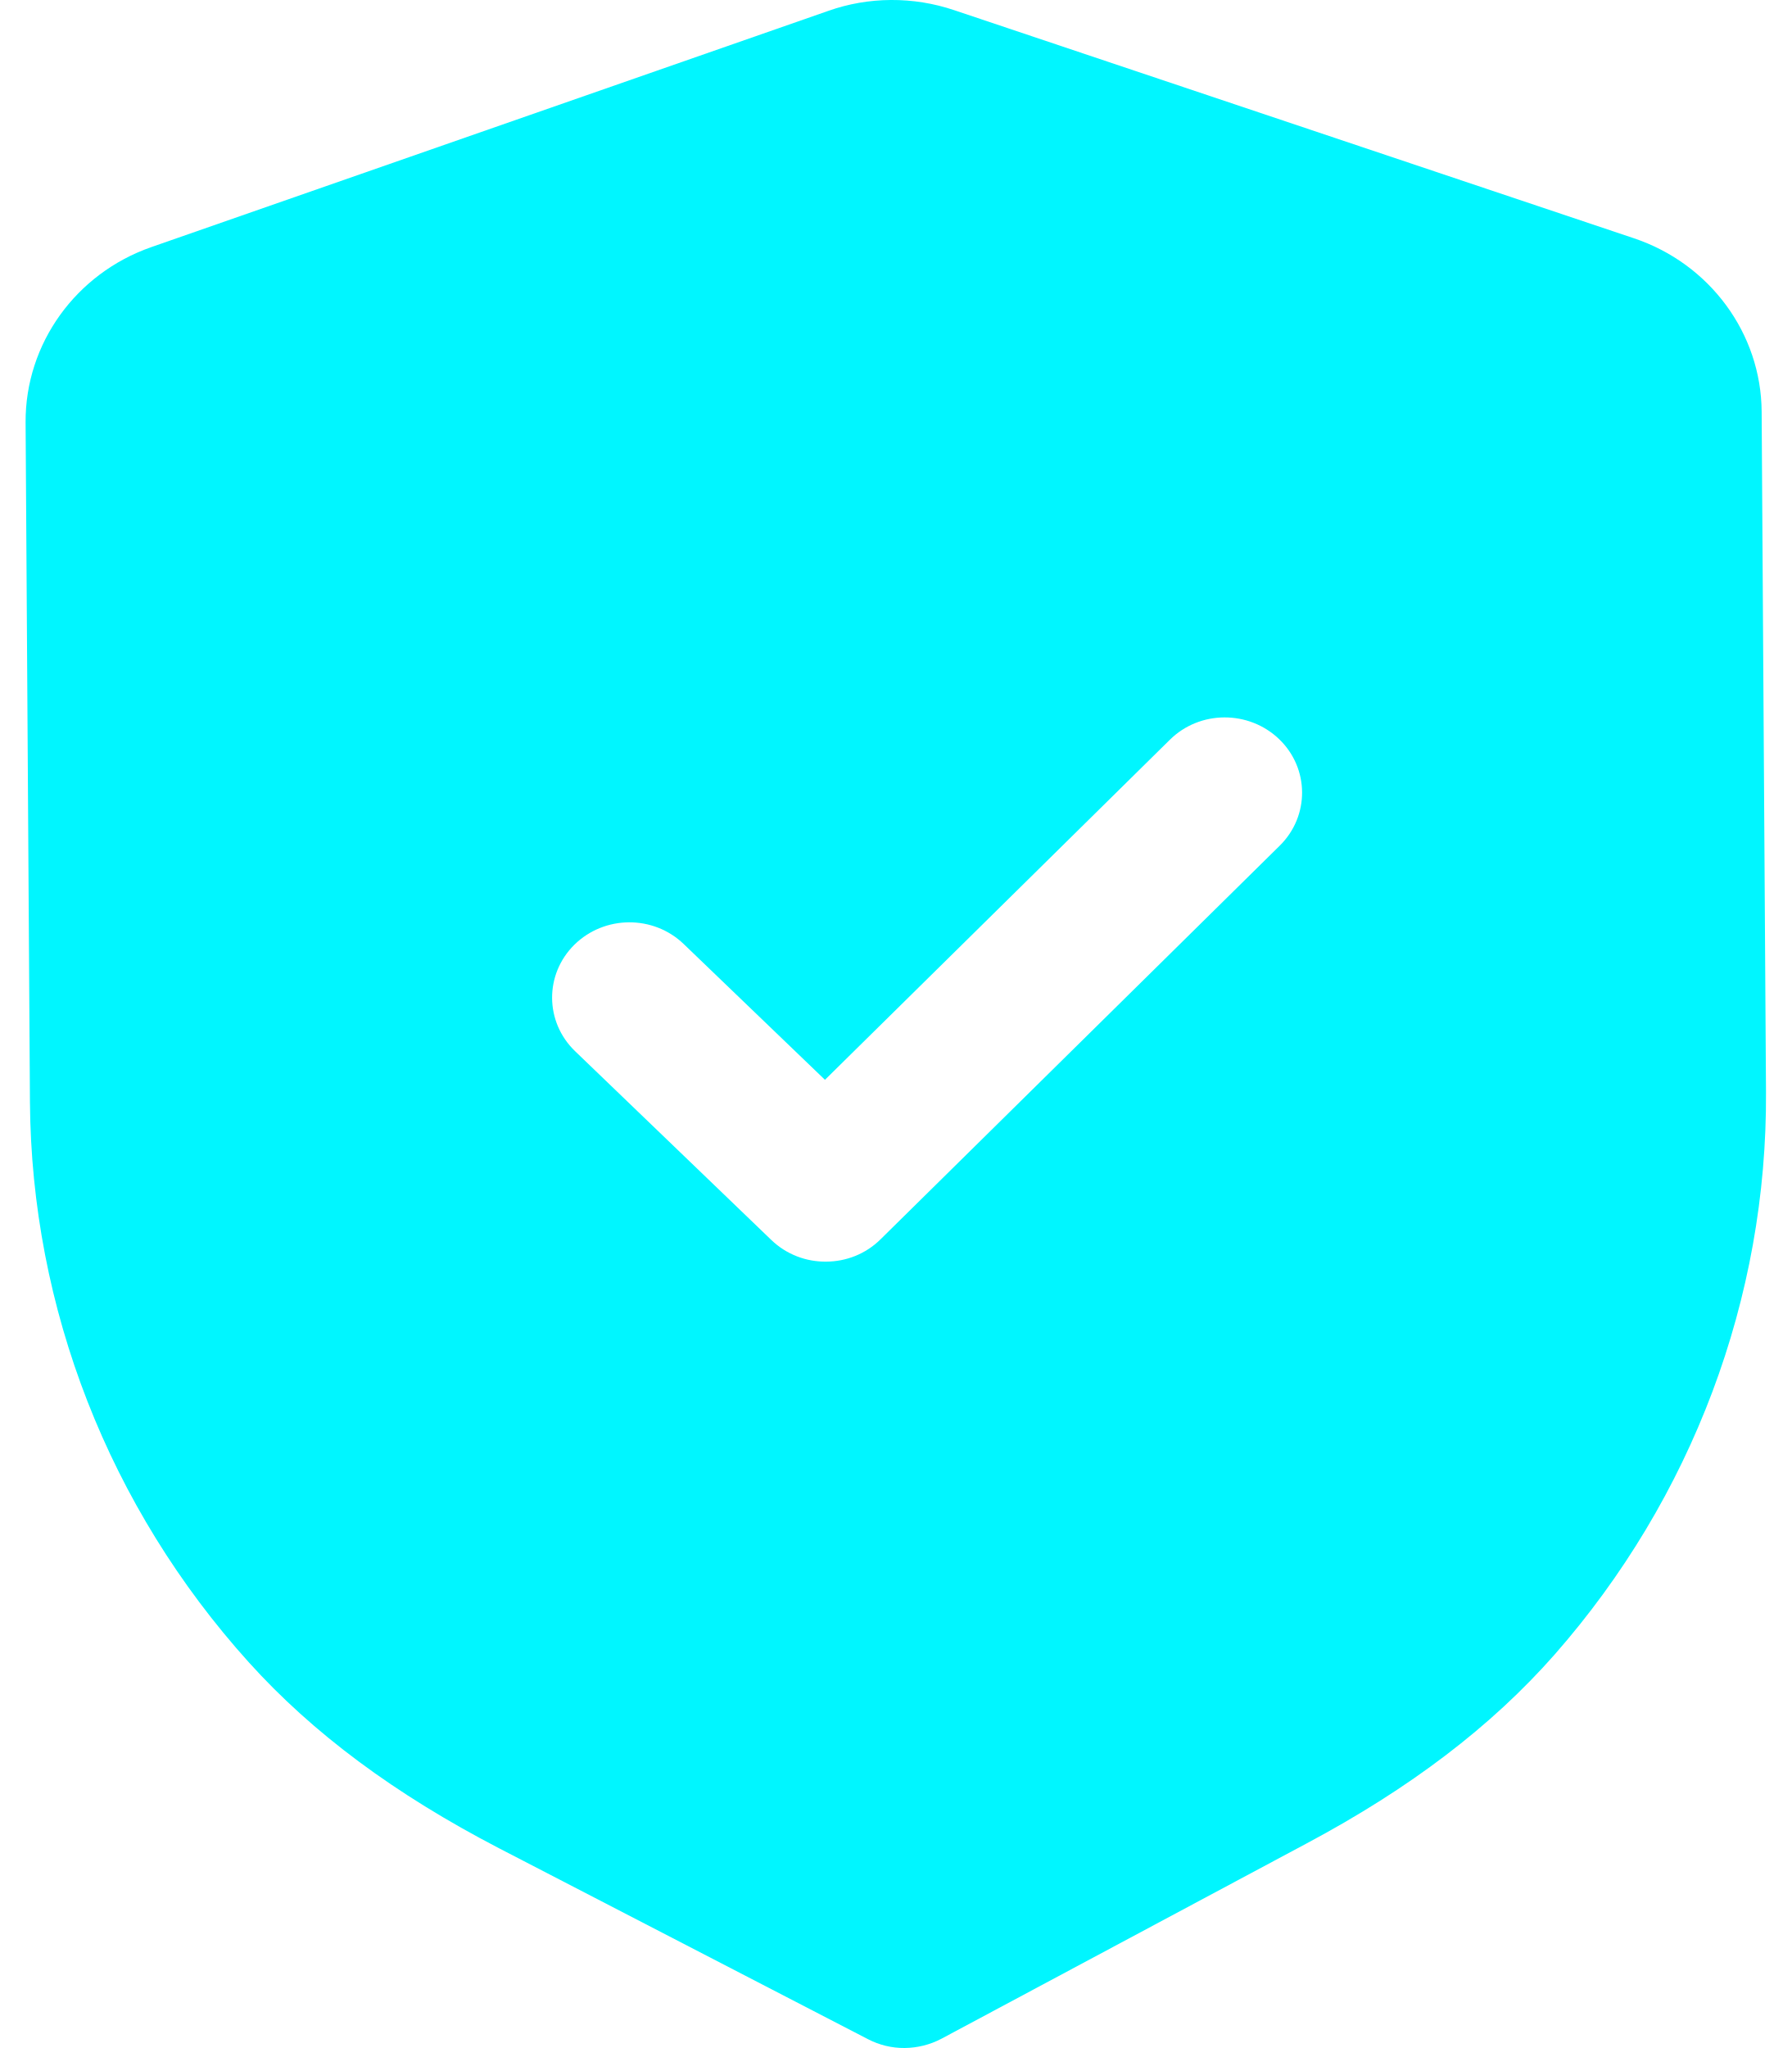
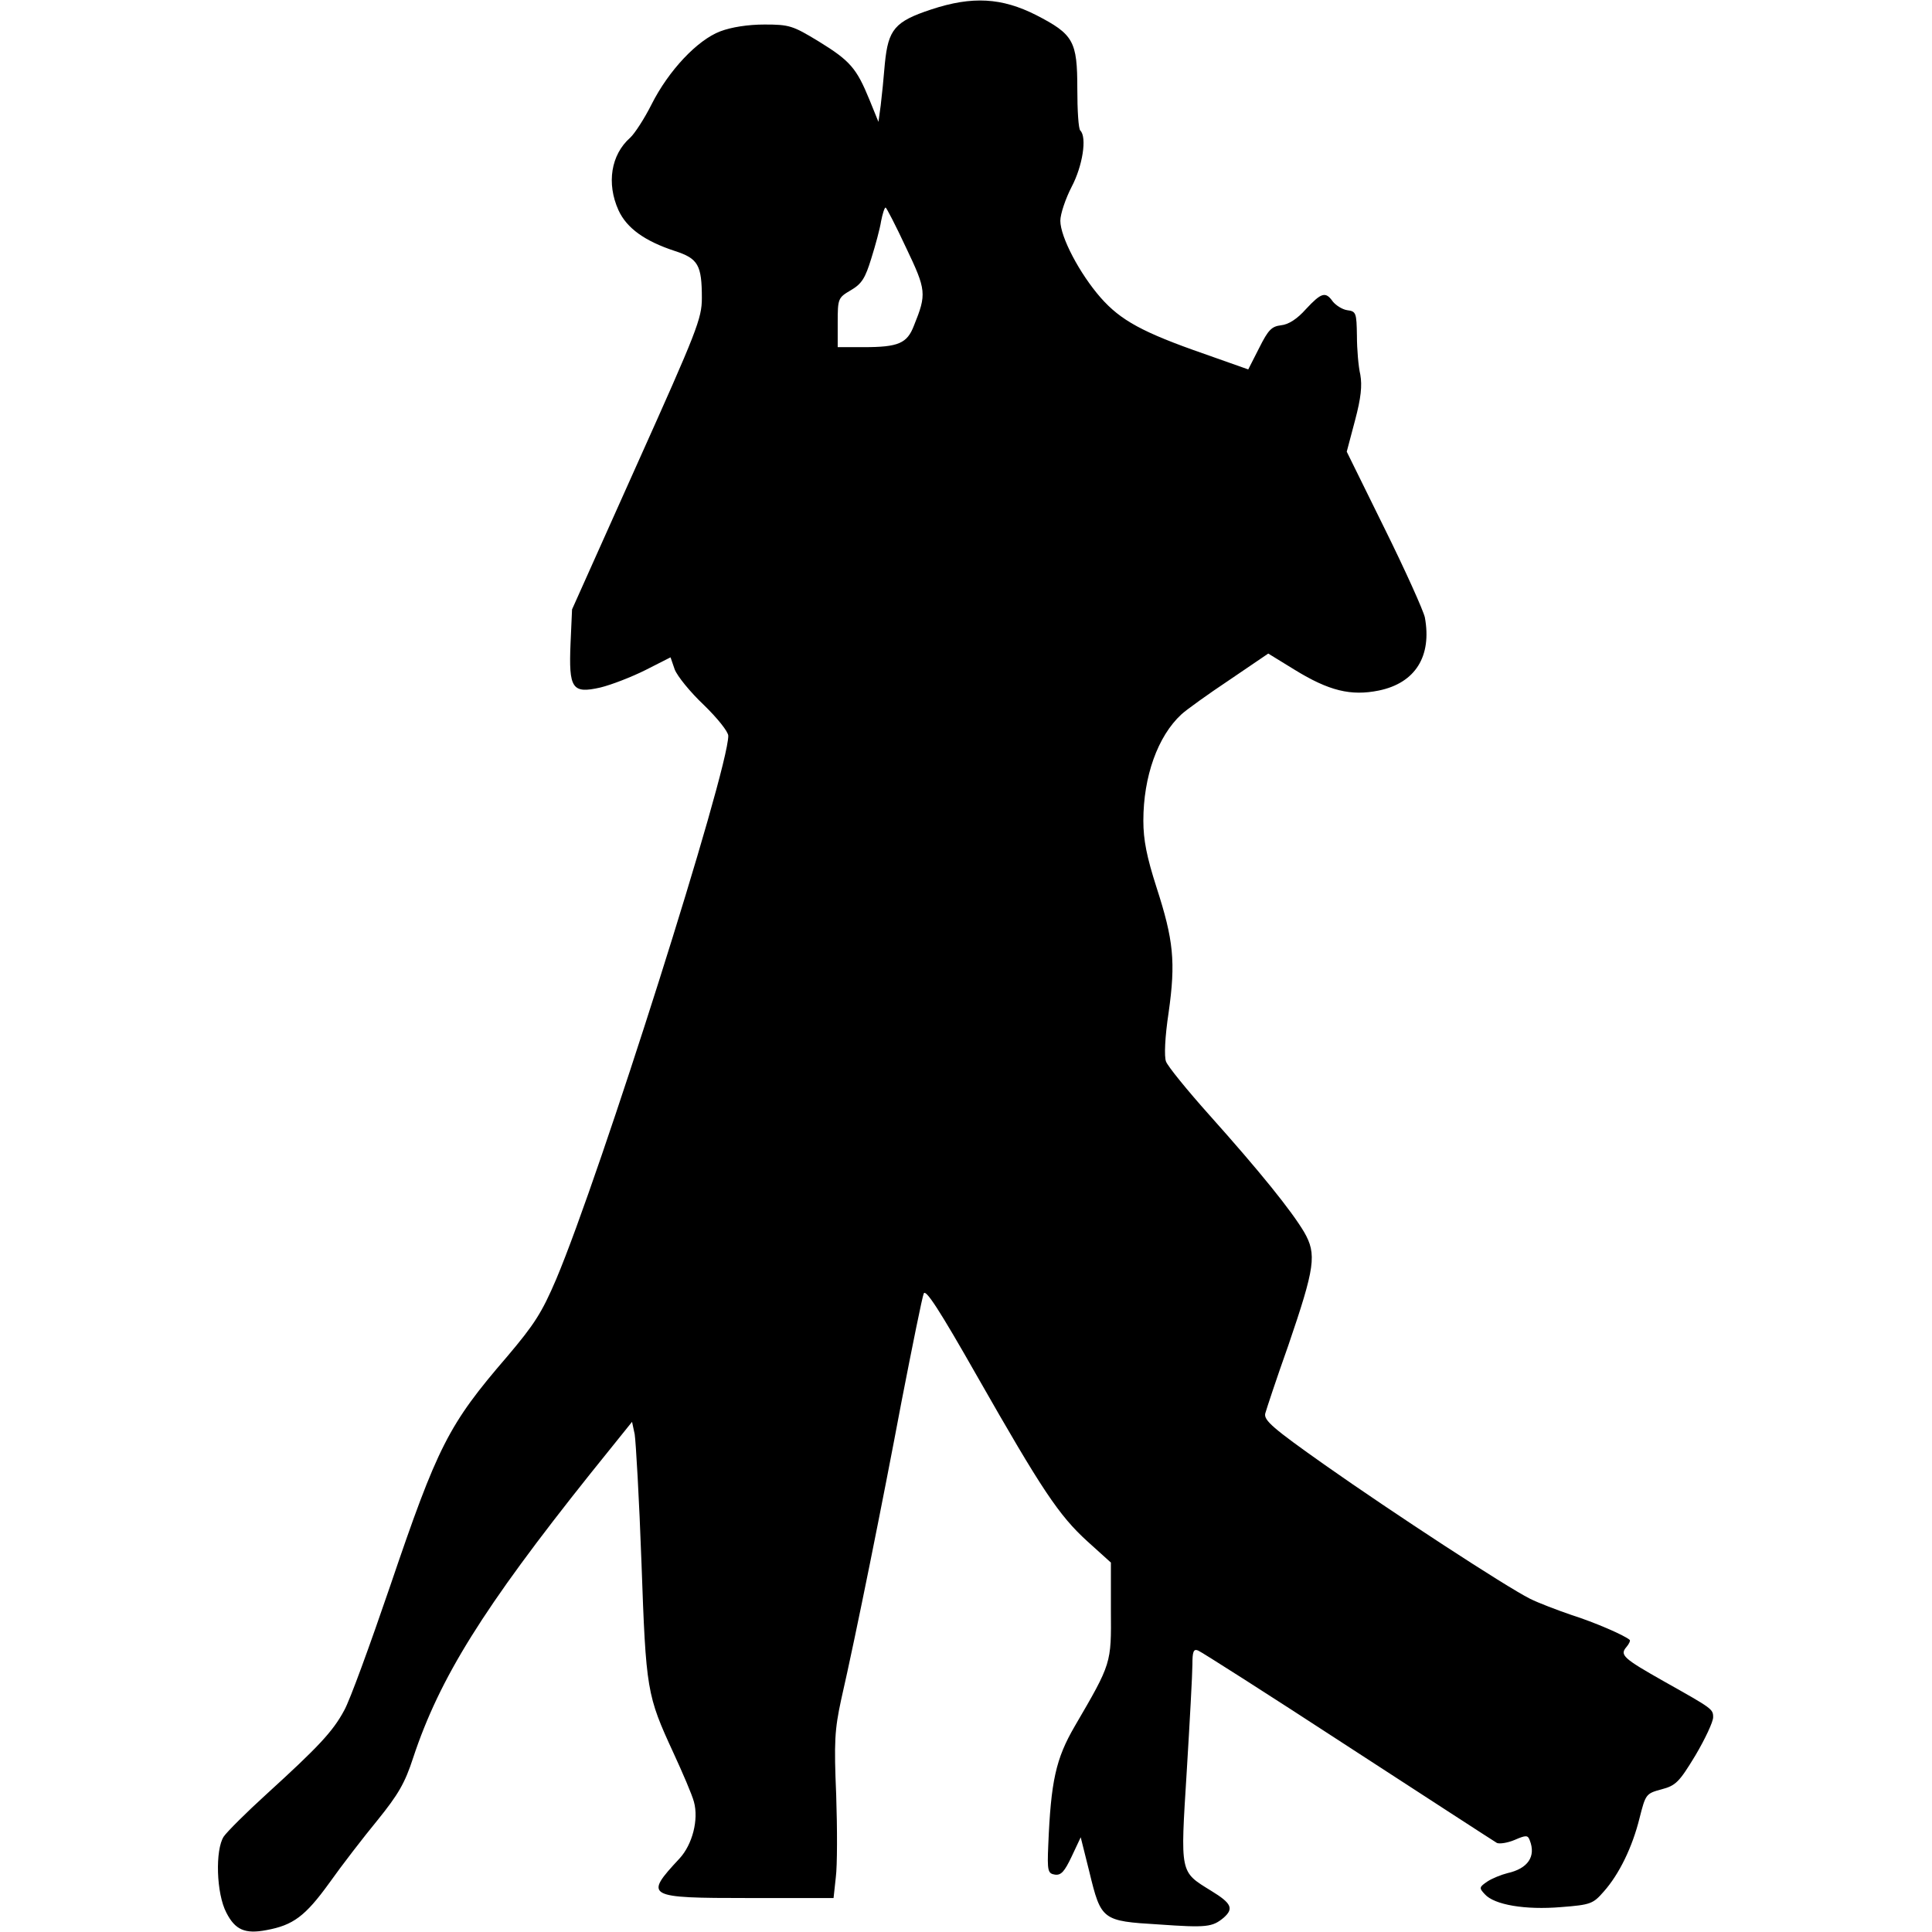
- <svg xmlns="http://www.w3.org/2000/svg" width="28" height="32" viewBox="0 0 28 32" fill="none">
-   <path fill-rule="evenodd" clip-rule="evenodd" d="M13.565 31.862C13.742 31.954 13.94 32.002 14.138 32C14.336 31.998 14.533 31.95 14.712 31.856L20.42 28.804C22.039 27.941 23.307 26.976 24.296 25.853C26.446 23.405 27.621 20.281 27.6 17.06L27.532 6.435C27.526 5.211 26.722 4.119 25.533 3.722L14.913 0.159C14.274 -0.057 13.573 -0.053 12.945 0.17L2.365 3.861C1.183 4.273 0.394 5.373 0.4 6.598L0.468 17.215C0.489 20.441 1.703 23.551 3.889 25.974C4.888 27.081 6.167 28.032 7.803 28.881L13.565 31.862ZM12.054 19.374C12.292 19.603 12.601 19.716 12.911 19.713C13.22 19.712 13.528 19.596 13.763 19.363L20.001 13.213C20.47 12.75 20.465 12.006 19.992 11.55C19.516 11.093 18.751 11.096 18.283 11.559L12.893 16.872L10.686 14.751C10.211 14.294 9.447 14.299 8.977 14.761C8.508 15.224 8.513 15.968 8.988 16.425L12.054 19.374Z" fill="#00F6FF" />
+ <svg xmlns="http://www.w3.org/2000/svg" version="1.0" width="512pt" height="512pt" viewBox="0 0 512 512" preserveAspectRatio="xMidYMid meet">
+   <g transform="translate(0,512) scale(0.1,-0.1)" fill="#000000" stroke="none">
+     <path d="M2468 5095 c-97 -32 -114 -53 -123 -143 -3 -37 -8 -87 -11 -111 l-6 -44 -24 59 c-34 83 -51 103 -134 154 -69 42 -78 45 -144 45 -44 0 -88 -7 -117 -18 -61 -23 -137 -104 -182 -193 -19 -38 -45 -78 -57 -89 -51 -45 -63 -121 -31 -192 22 -48 70 -82 149 -108 62 -20 72 -37 72 -125 0 -54 -13 -87 -172 -441 l-172 -384 -4 -90 c-5 -120 4 -134 79 -117 29 7 83 28 119 46 l67 34 11 -32 c7 -18 41 -60 77 -94 36 -35 65 -71 65 -82 0 -93 -339 -1163 -456 -1440 -38 -89 -58 -120 -130 -205 -156 -181 -184 -237 -310 -608 -53 -155 -107 -304 -122 -330 -30 -56 -69 -97 -205 -221 -54 -49 -105 -100 -114 -113 -23 -35 -20 -151 7 -202 23 -45 49 -57 106 -46 71 13 103 37 166 124 34 48 92 123 129 168 54 67 72 97 94 165 70 211 185 396 469 752 l111 138 7 -33 c3 -19 12 -172 18 -341 12 -339 14 -350 85 -504 24 -52 49 -110 54 -129 13 -47 -4 -113 -38 -150 -95 -102 -90 -105 185 -105 l223 0 6 55 c4 31 4 129 1 218 -6 141 -4 173 13 252 40 175 110 524 160 790 29 149 55 278 59 287 5 13 42 -44 142 -220 171 -300 216 -368 292 -437 l62 -56 0 -127 c1 -141 2 -139 -96 -307 -50 -86 -63 -145 -70 -315 -3 -69 -1 -75 18 -78 16 -2 25 8 44 48 l24 51 23 -92 c31 -128 34 -130 184 -139 127 -9 142 -7 172 18 27 24 21 38 -33 71 -84 52 -82 43 -65 317 8 131 15 259 15 283 0 34 3 42 15 37 8 -3 187 -117 397 -254 211 -137 388 -252 395 -256 7 -3 28 0 47 8 30 13 35 13 40 -1 17 -43 -5 -75 -59 -87 -16 -4 -41 -14 -53 -22 -22 -15 -23 -17 -7 -34 25 -28 107 -42 202 -34 79 6 85 9 113 41 41 46 76 118 95 195 16 63 17 65 58 76 38 10 47 19 90 90 26 44 47 89 47 101 0 22 -2 23 -130 95 -108 61 -118 70 -100 91 7 8 11 17 9 19 -13 12 -94 47 -154 66 -38 13 -88 32 -110 43 -64 32 -364 228 -543 354 -139 98 -163 119 -159 137 3 11 30 93 61 180 71 208 76 242 42 301 -34 57 -116 159 -251 310 -59 66 -111 130 -115 142 -5 13 -3 64 7 130 19 134 13 192 -32 331 -26 81 -35 126 -35 177 0 117 38 224 101 282 13 12 70 53 127 91 l103 70 70 -43 c91 -56 149 -70 223 -55 97 20 141 91 122 194 -4 18 -52 125 -107 236 l-100 203 22 83 c16 60 19 92 14 121 -5 21 -9 67 -9 103 -1 61 -2 65 -26 68 -13 2 -30 13 -38 23 -19 27 -30 24 -71 -20 -23 -26 -46 -41 -66 -43 -25 -3 -34 -12 -58 -60 l-29 -57 -116 41 c-164 57 -222 89 -275 149 -56 64 -107 161 -107 204 0 18 14 59 30 90 29 55 41 131 23 149 -5 4 -8 54 -8 111 0 126 -10 144 -109 195 -91 46 -169 51 -278 15z m-67 -631 c54 -113 55 -123 21 -207 -18 -47 -41 -57 -133 -57 l-69 0 0 65 c0 64 1 66 35 86 29 17 38 32 54 84 11 35 23 79 26 99 4 20 9 36 12 36 2 0 27 -48 54 -106z" />
+   </g>
</svg>
